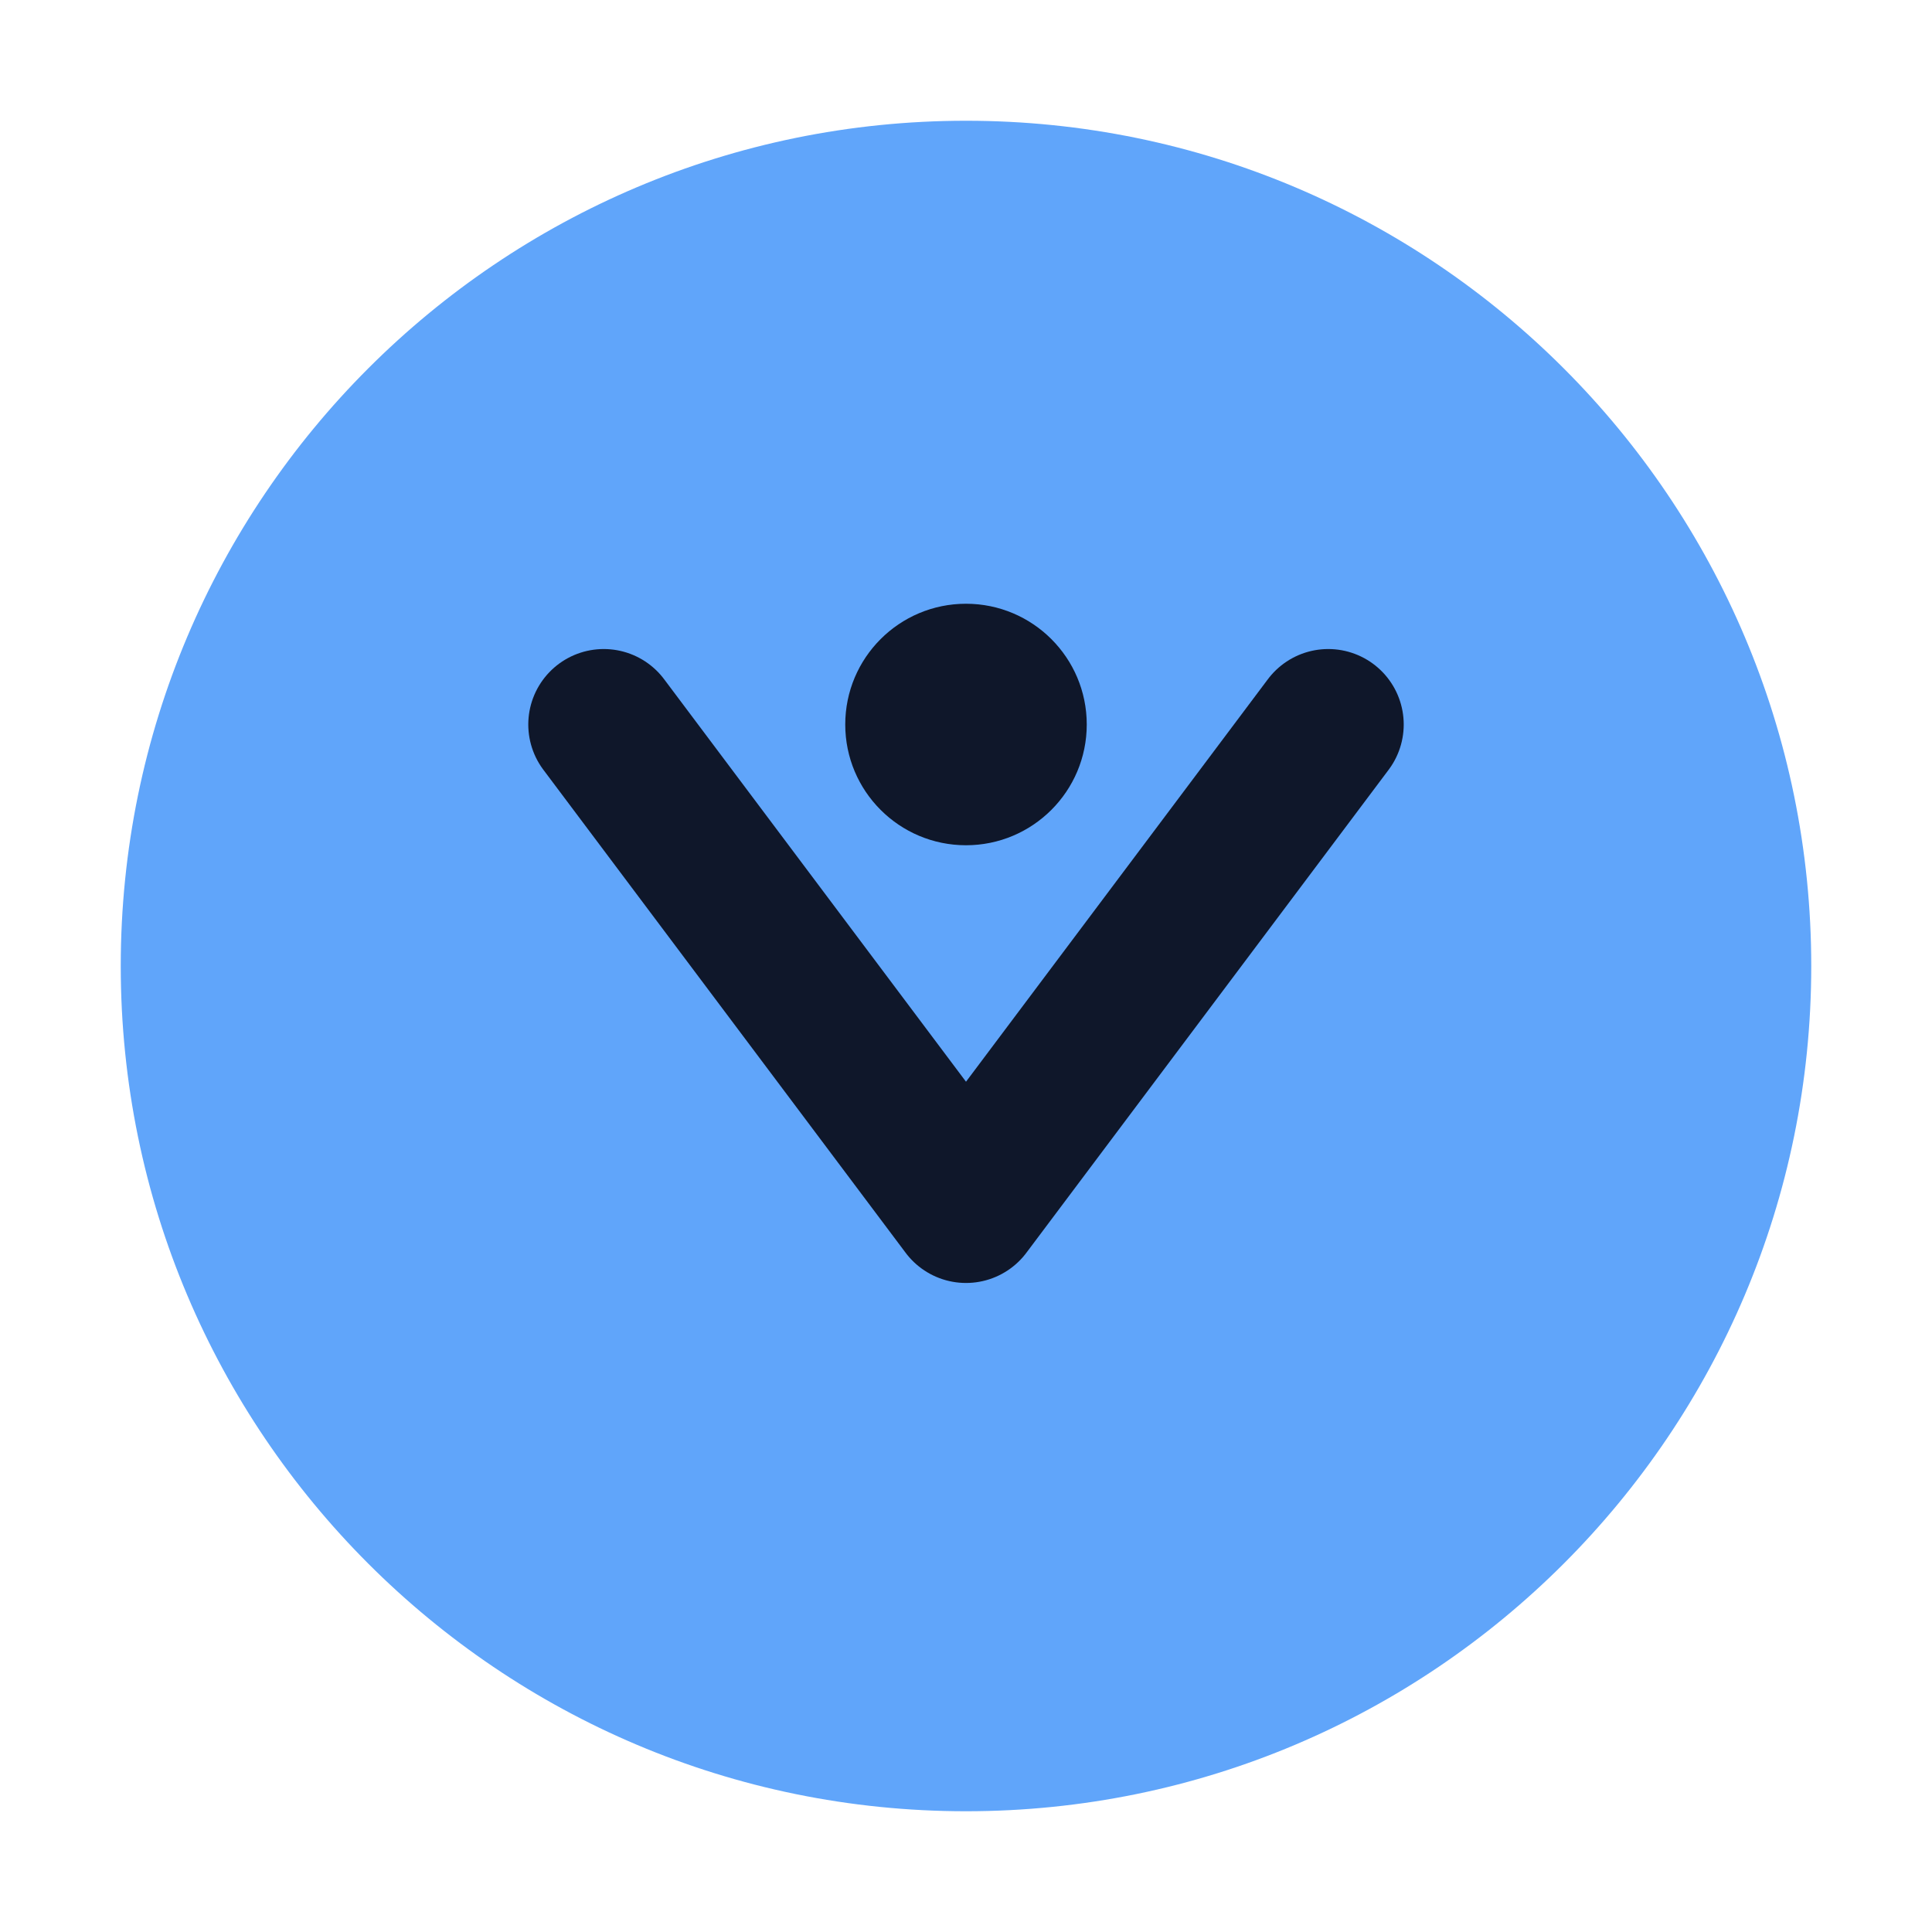
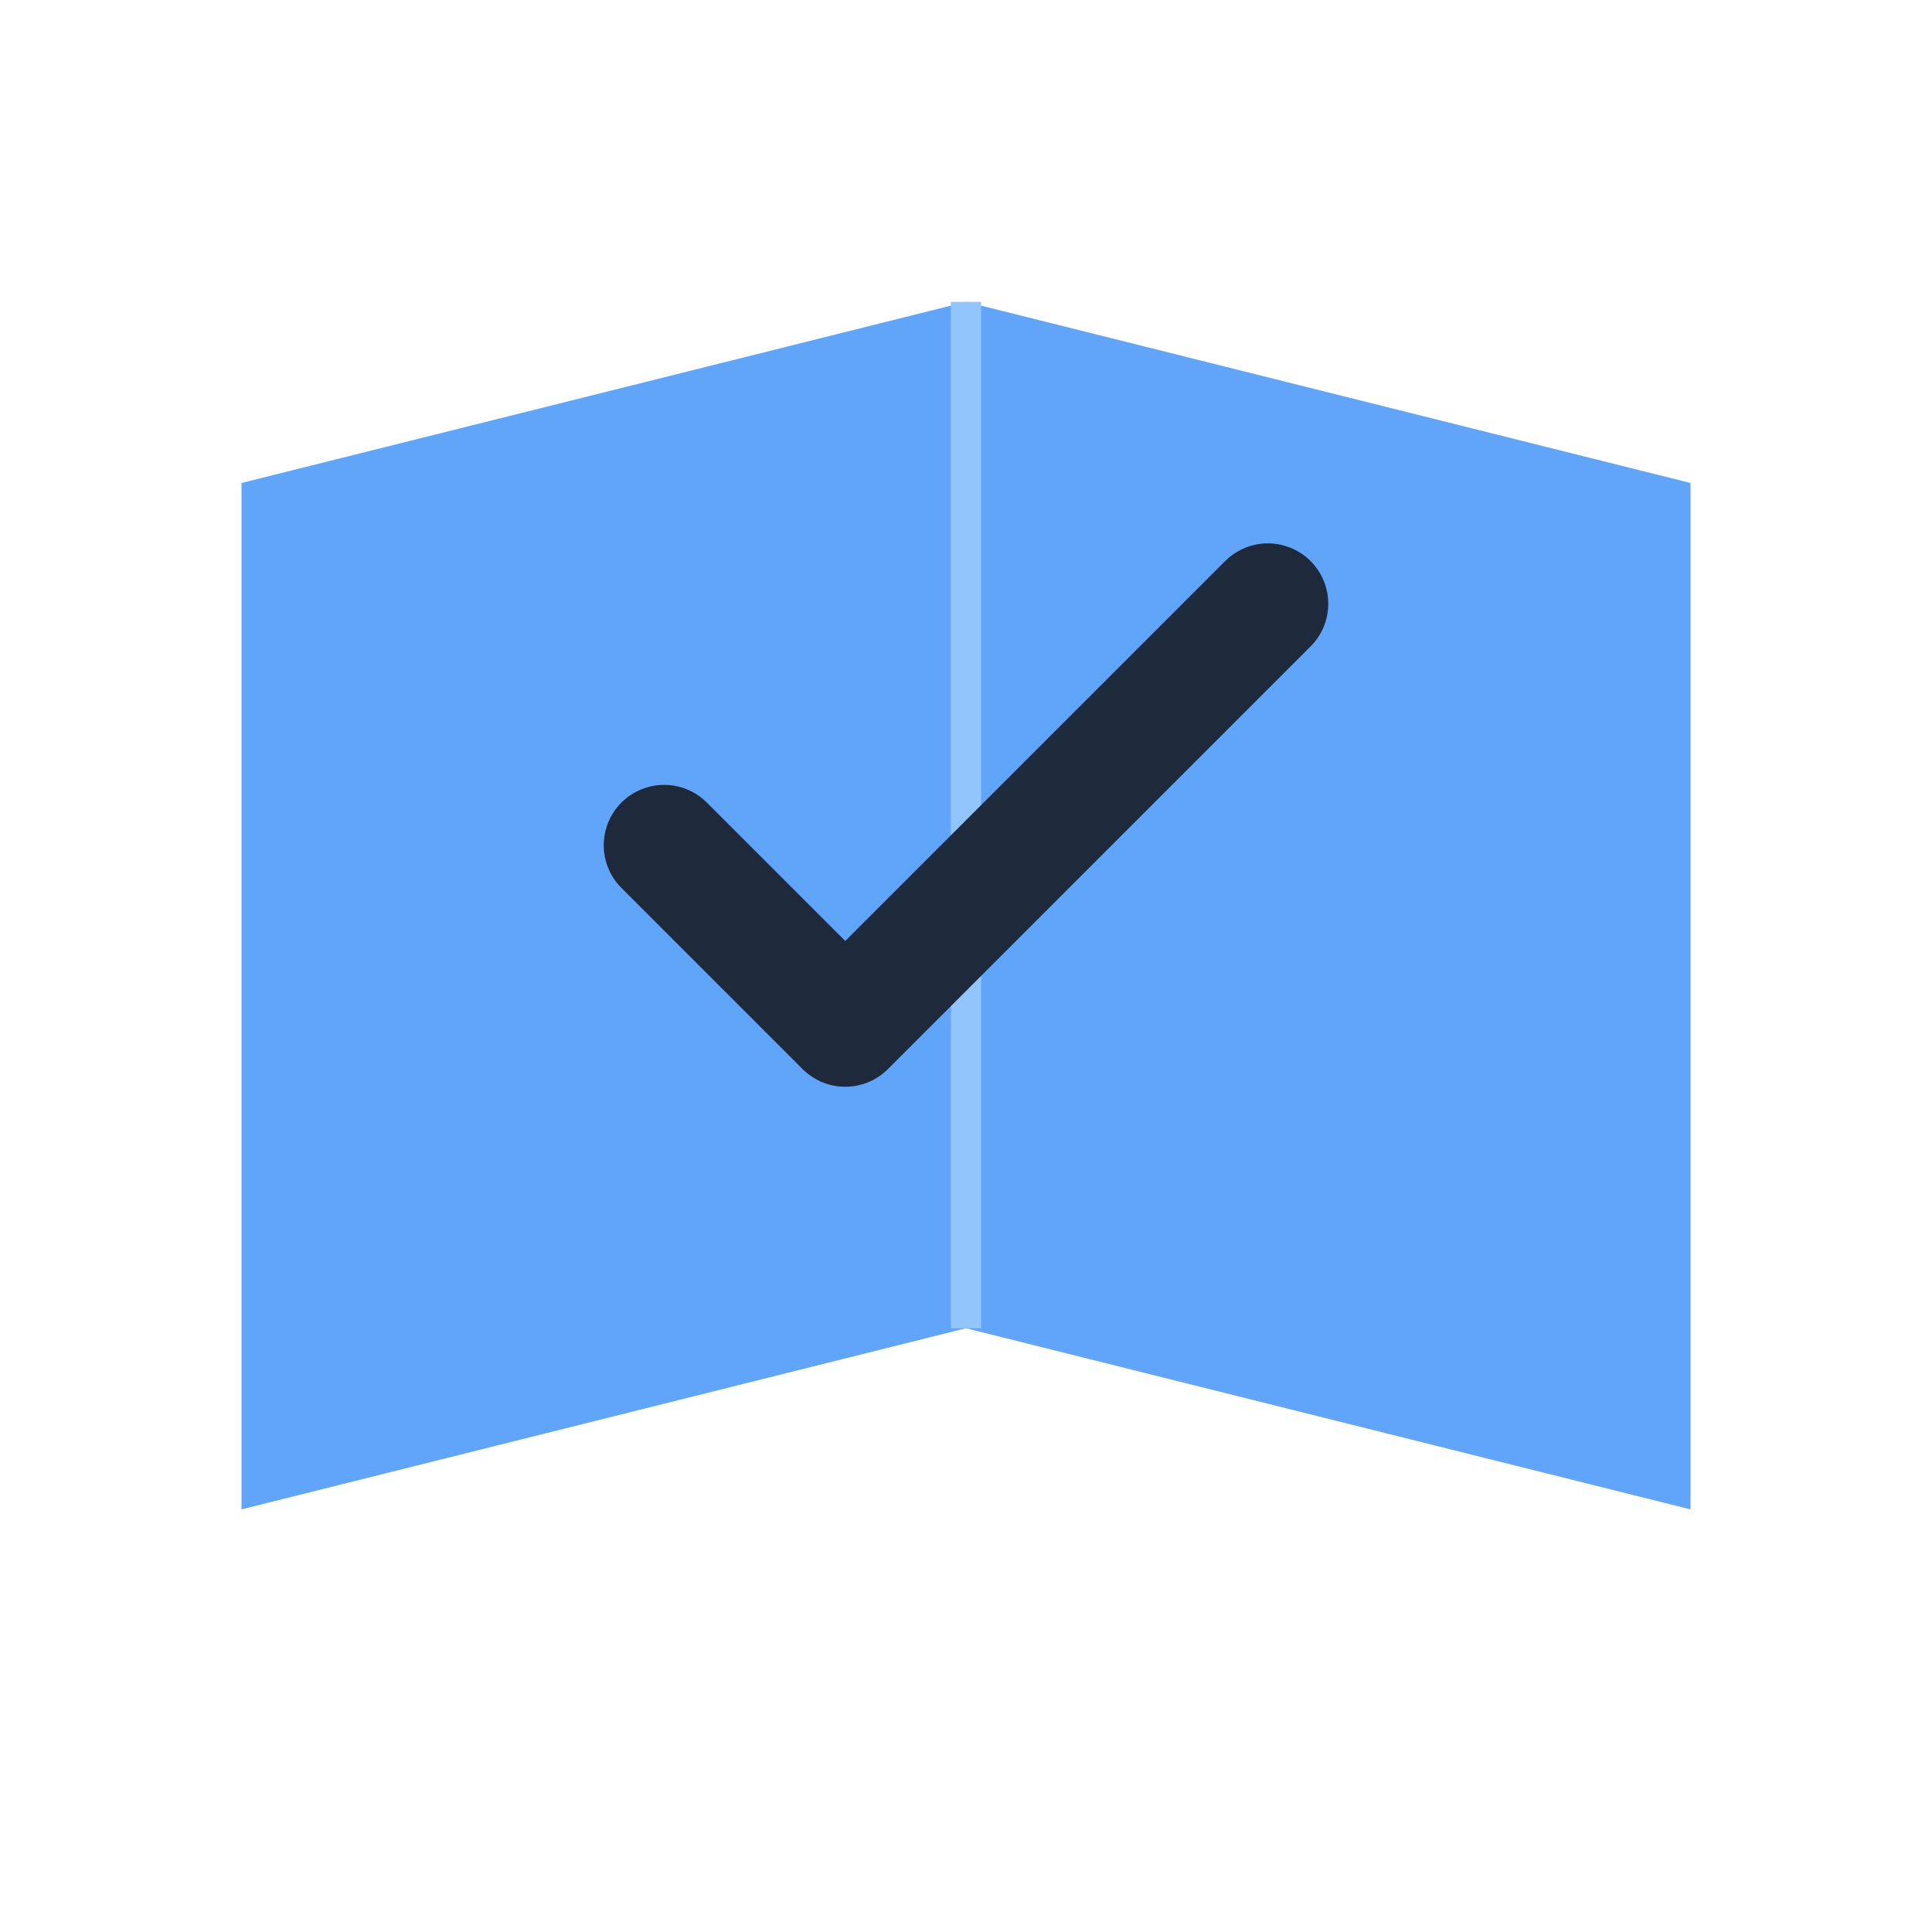
<svg xmlns="http://www.w3.org/2000/svg" viewBox="0 0 32 32" fill="none">
-   <circle cx="16" cy="16" r="14" fill="#60a5fa" />
-   <path d="M10 12 L16 20 L22 12" stroke="#0f172a" stroke-width="2.5" fill="none" stroke-linecap="round" stroke-linejoin="round" />
-   <circle cx="16" cy="12" r="2" fill="#0f172a" />
+   <path d="M4 8 Q16 5 16 5 Q16 5 28 8 L28 25 Q16 22 16 22 Q16 22 4 25 Z" fill="#60a5fa" />
+   <path d="M16 5 L16 22" stroke="#93c5fd" stroke-width="0.5" />
+   <path d="M11 14 L14 17 L21 10" stroke="#1e293b" stroke-width="2" stroke-linecap="round" stroke-linejoin="round" />
</svg>
